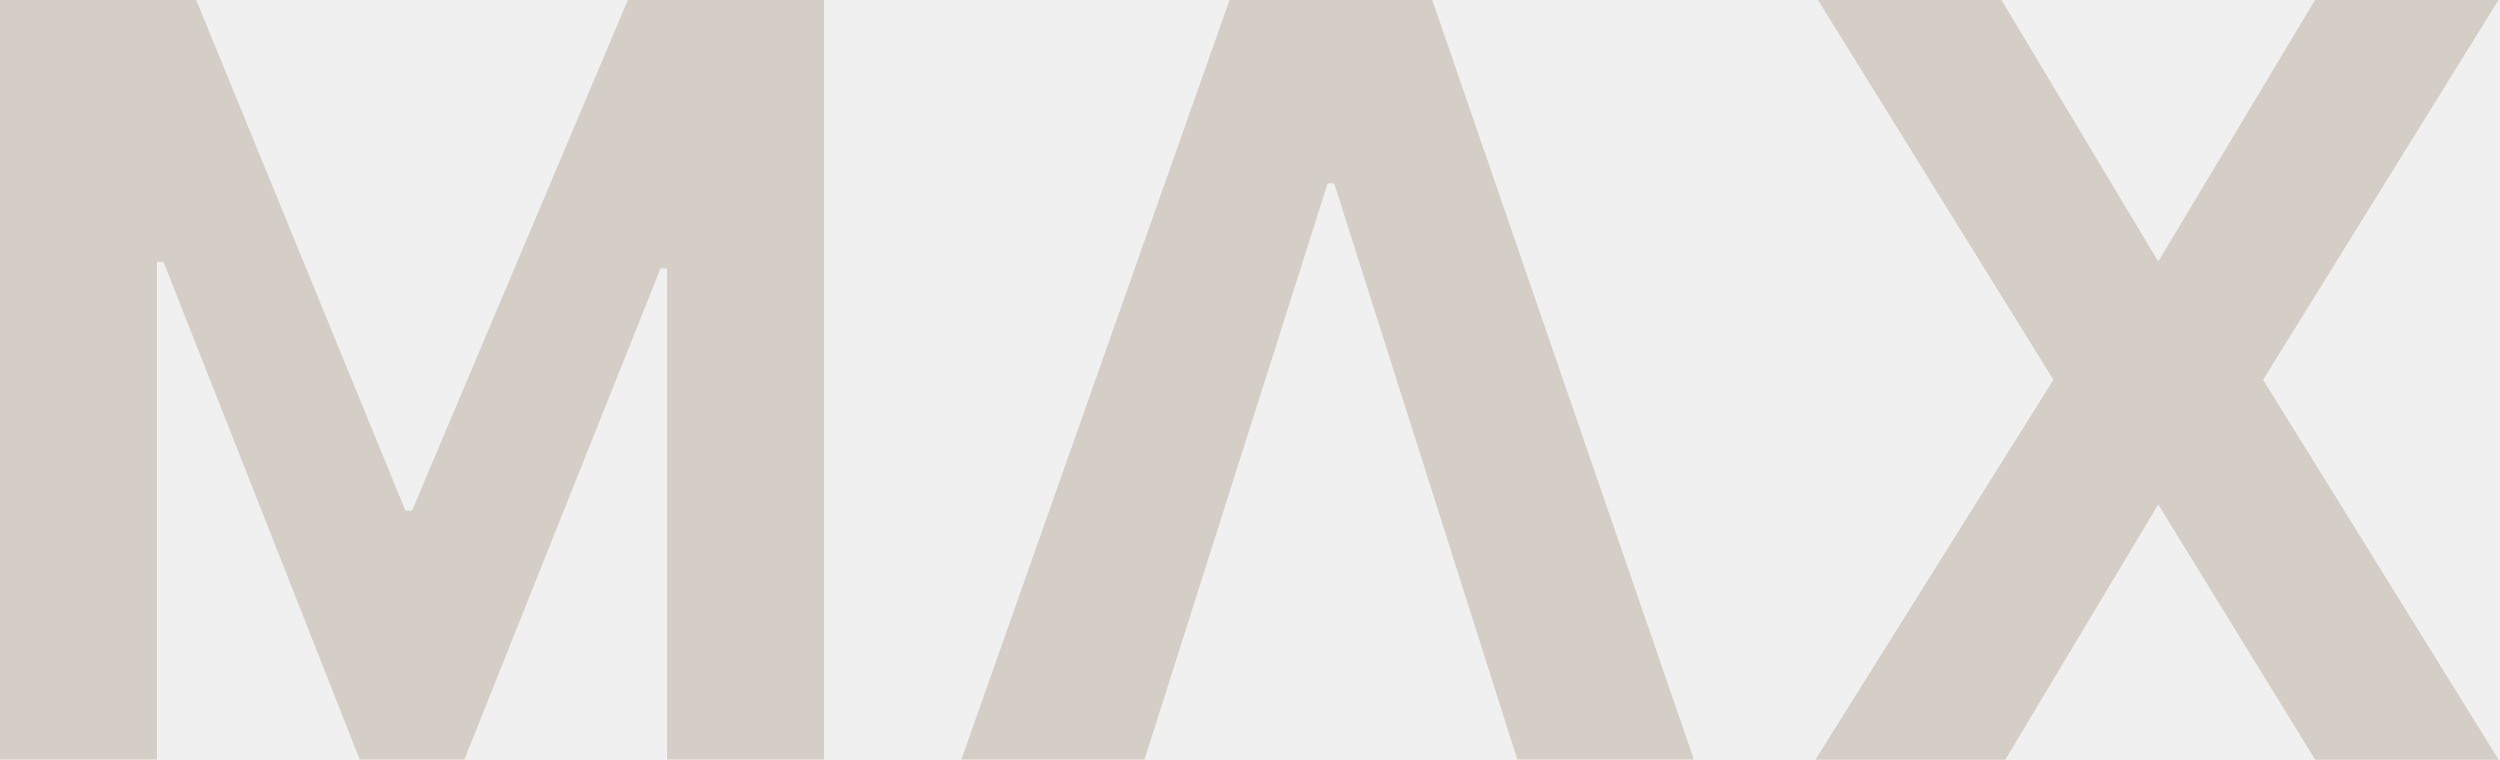
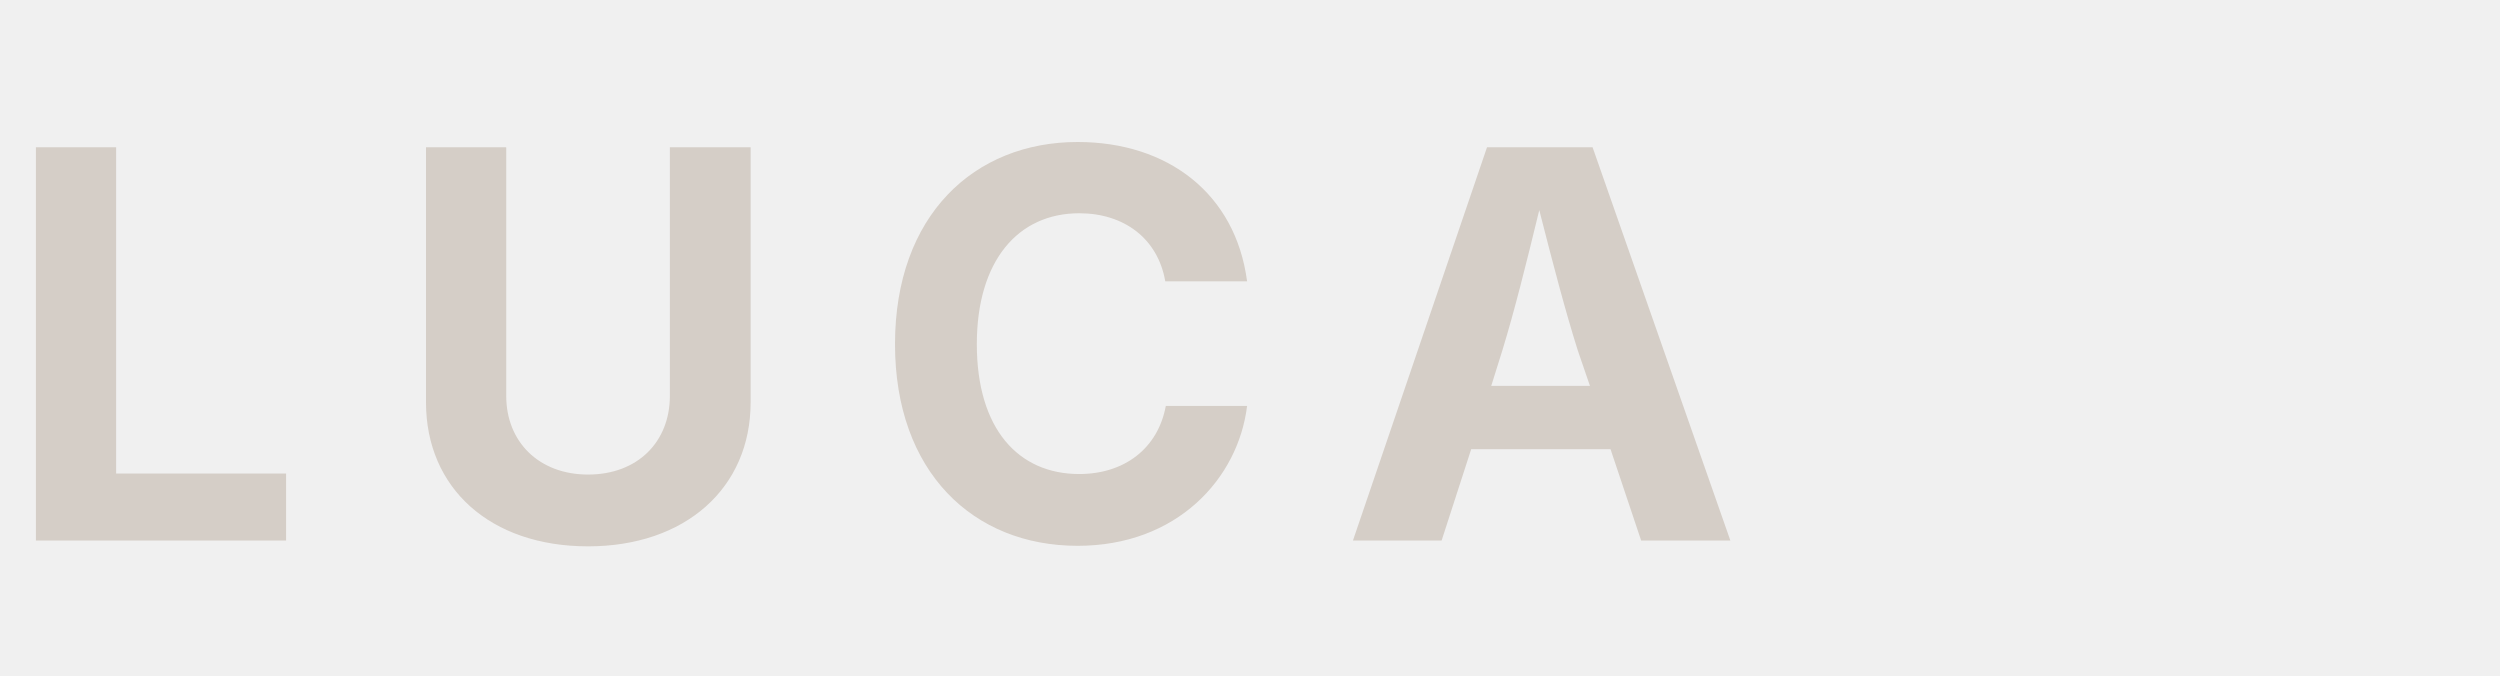
- <svg xmlns="http://www.w3.org/2000/svg" width="79" height="24" viewBox="0 0 79 24" fill="none">
-   <g clip-path="url(#clip0_12_828)">
-     <path d="M13.02 16.138H12.813L6.2 0H0V24H4.96V8.276H5.167L11.367 24H14.674L20.873 8.483H21.08V24H26.04V0H19.84L13.02 16.138Z" fill="#D5CEC7" />
-     <path d="M38.854 0L30.38 24H36.167L41.954 5.793H42.16L47.947 24H53.527L45.26 0H38.854Z" fill="#D5CEC7" />
-     <path d="M71.507 12L78.947 0H73.161L68.201 8.276L63.241 0H57.454L64.894 12L57.247 24.207H63.241L68.201 15.931L73.161 24H78.947L71.507 12Z" fill="#D5CEC7" />
-     <path d="M71.507 12L78.947 0H73.161L68.201 8.276L63.241 0H57.454L64.894 12L57.247 24.207H63.241L68.201 15.931L73.161 24H78.947L71.507 12Z" fill="#D5CEC7" />
-   </g>
-   <defs>
-     <clipPath id="clip0_12_828">
-       <rect width="78.947" height="24" fill="white" />
-     </clipPath>
-   </defs>
+ <svg xmlns="http://www.w3.org/2000/svg" width="74" height="20" viewBox="0 0 74 20" fill="none">
+   <text x="0" y="16" font-family="'Geist', -apple-system, sans-serif" font-size="16" font-weight="700" letter-spacing="2.5" fill="#D5CEC7">LUCA</text>
</svg>
